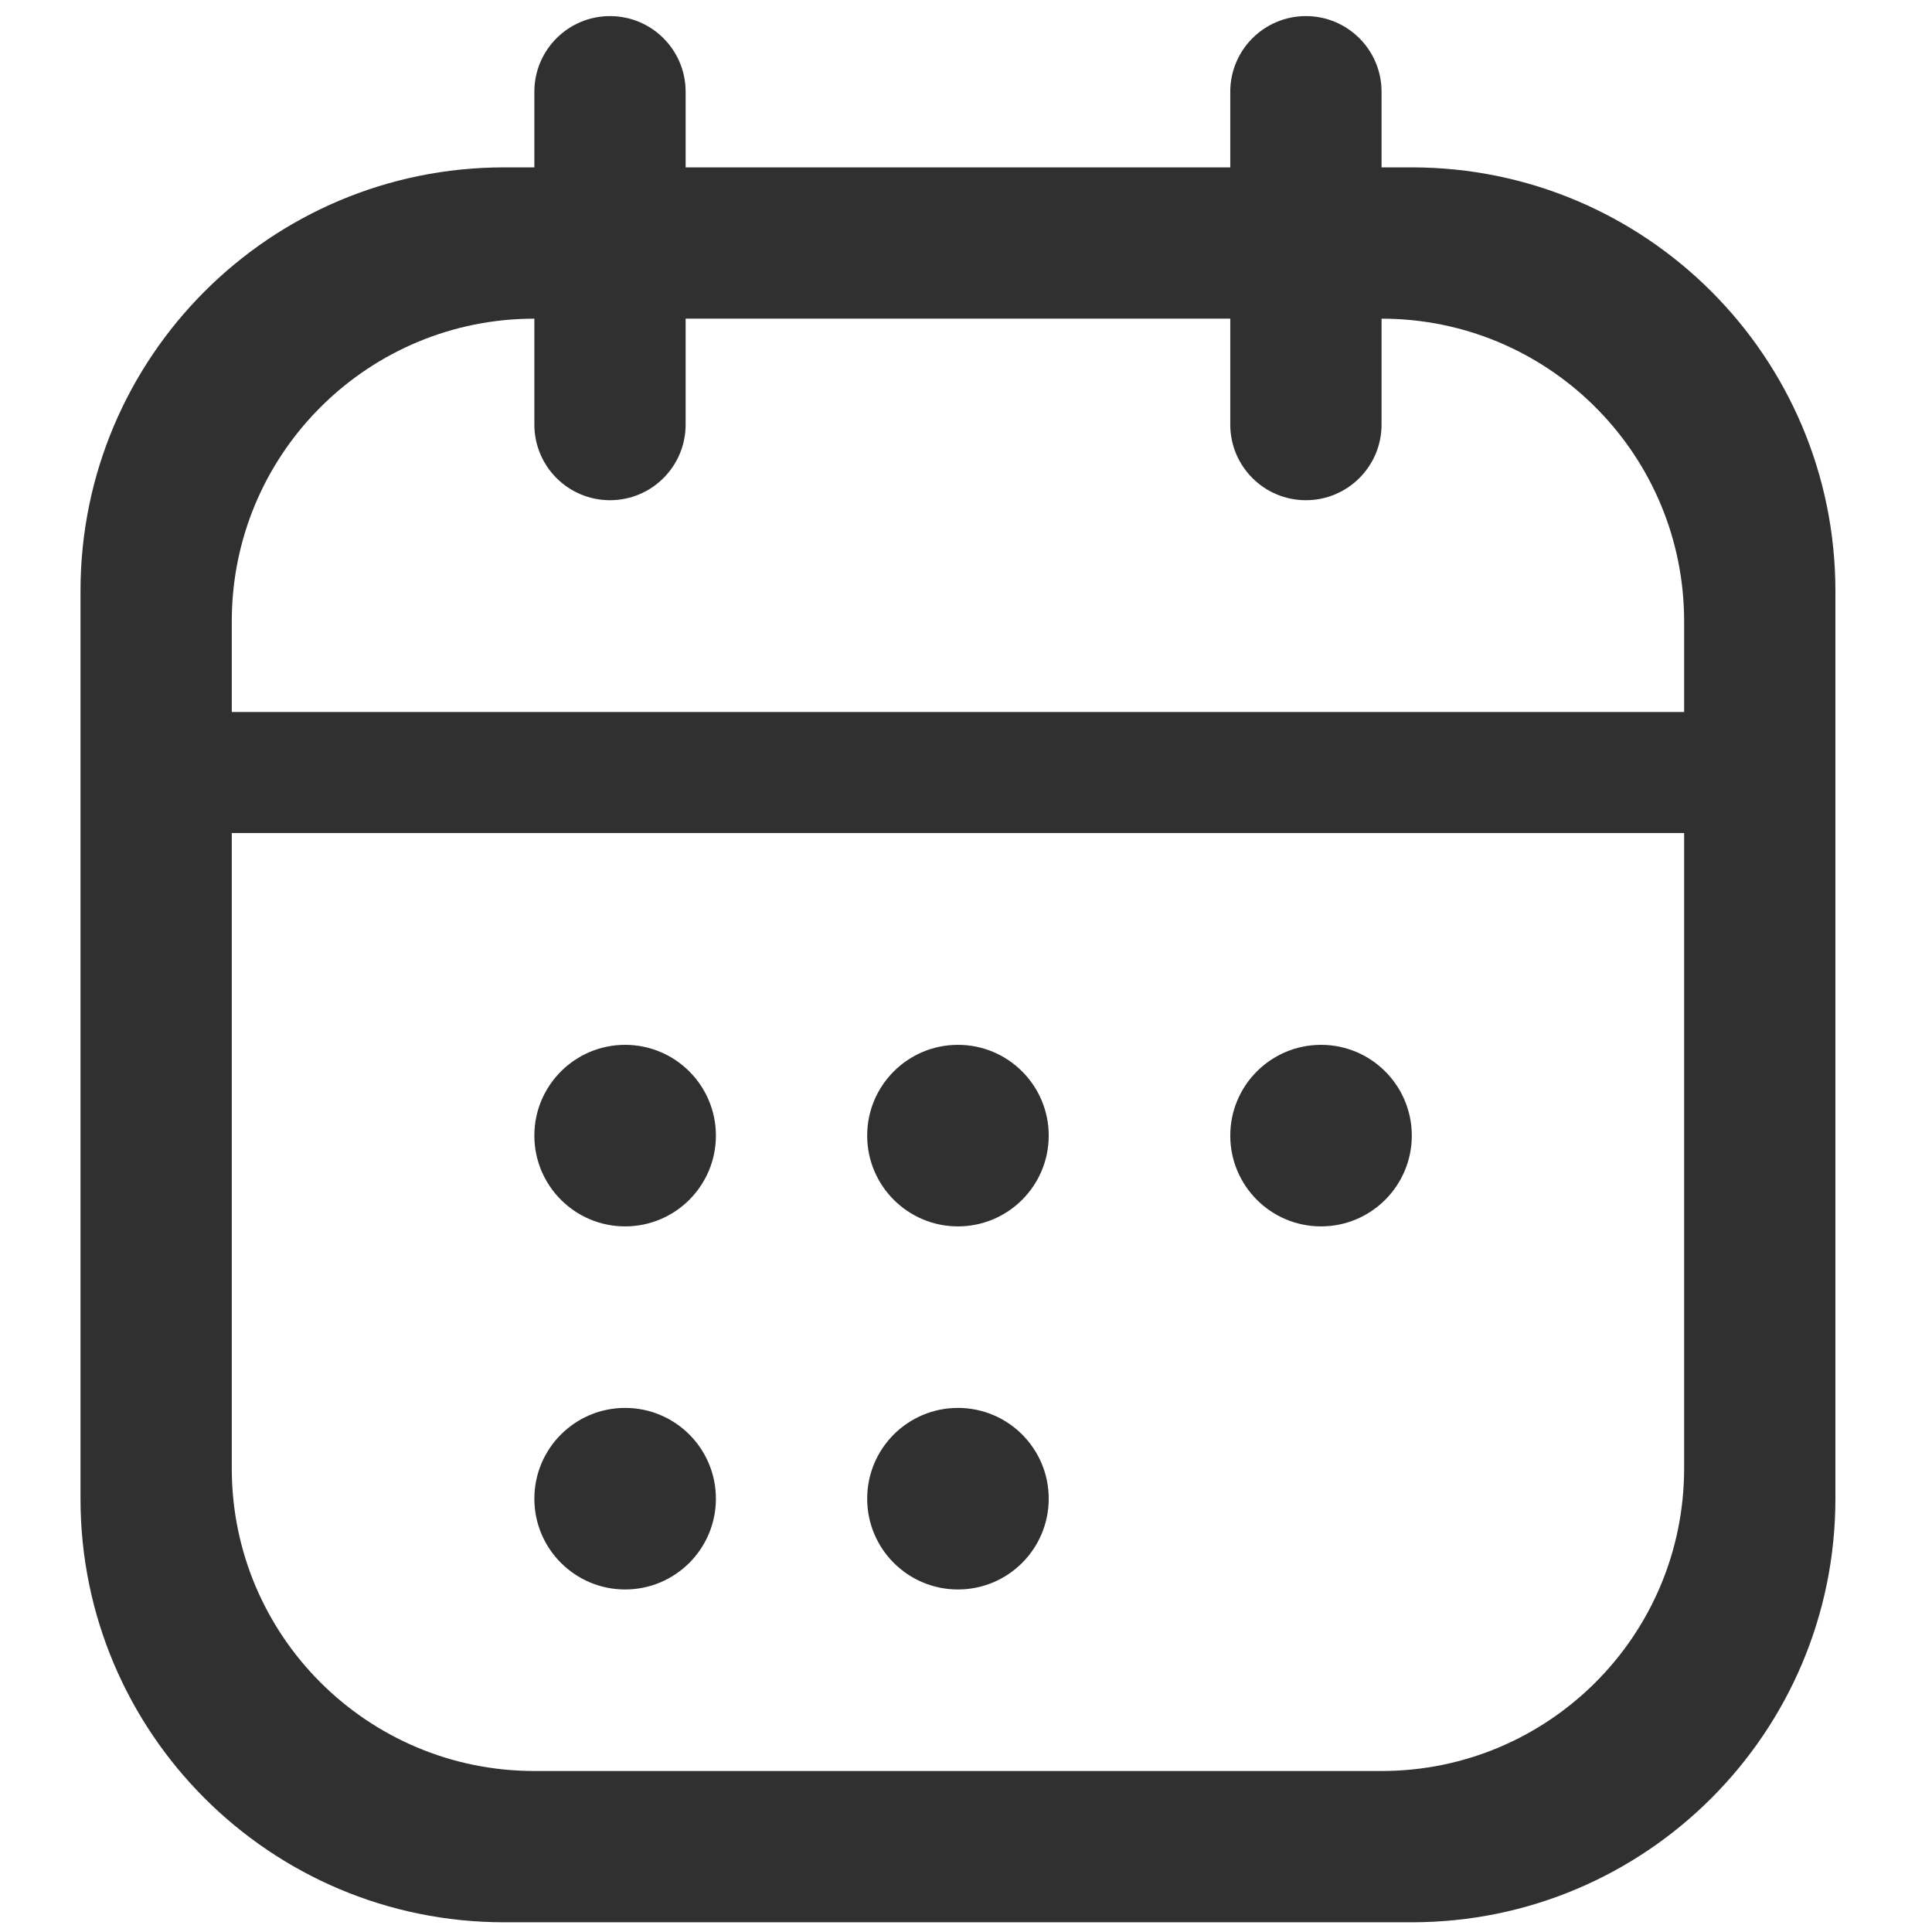
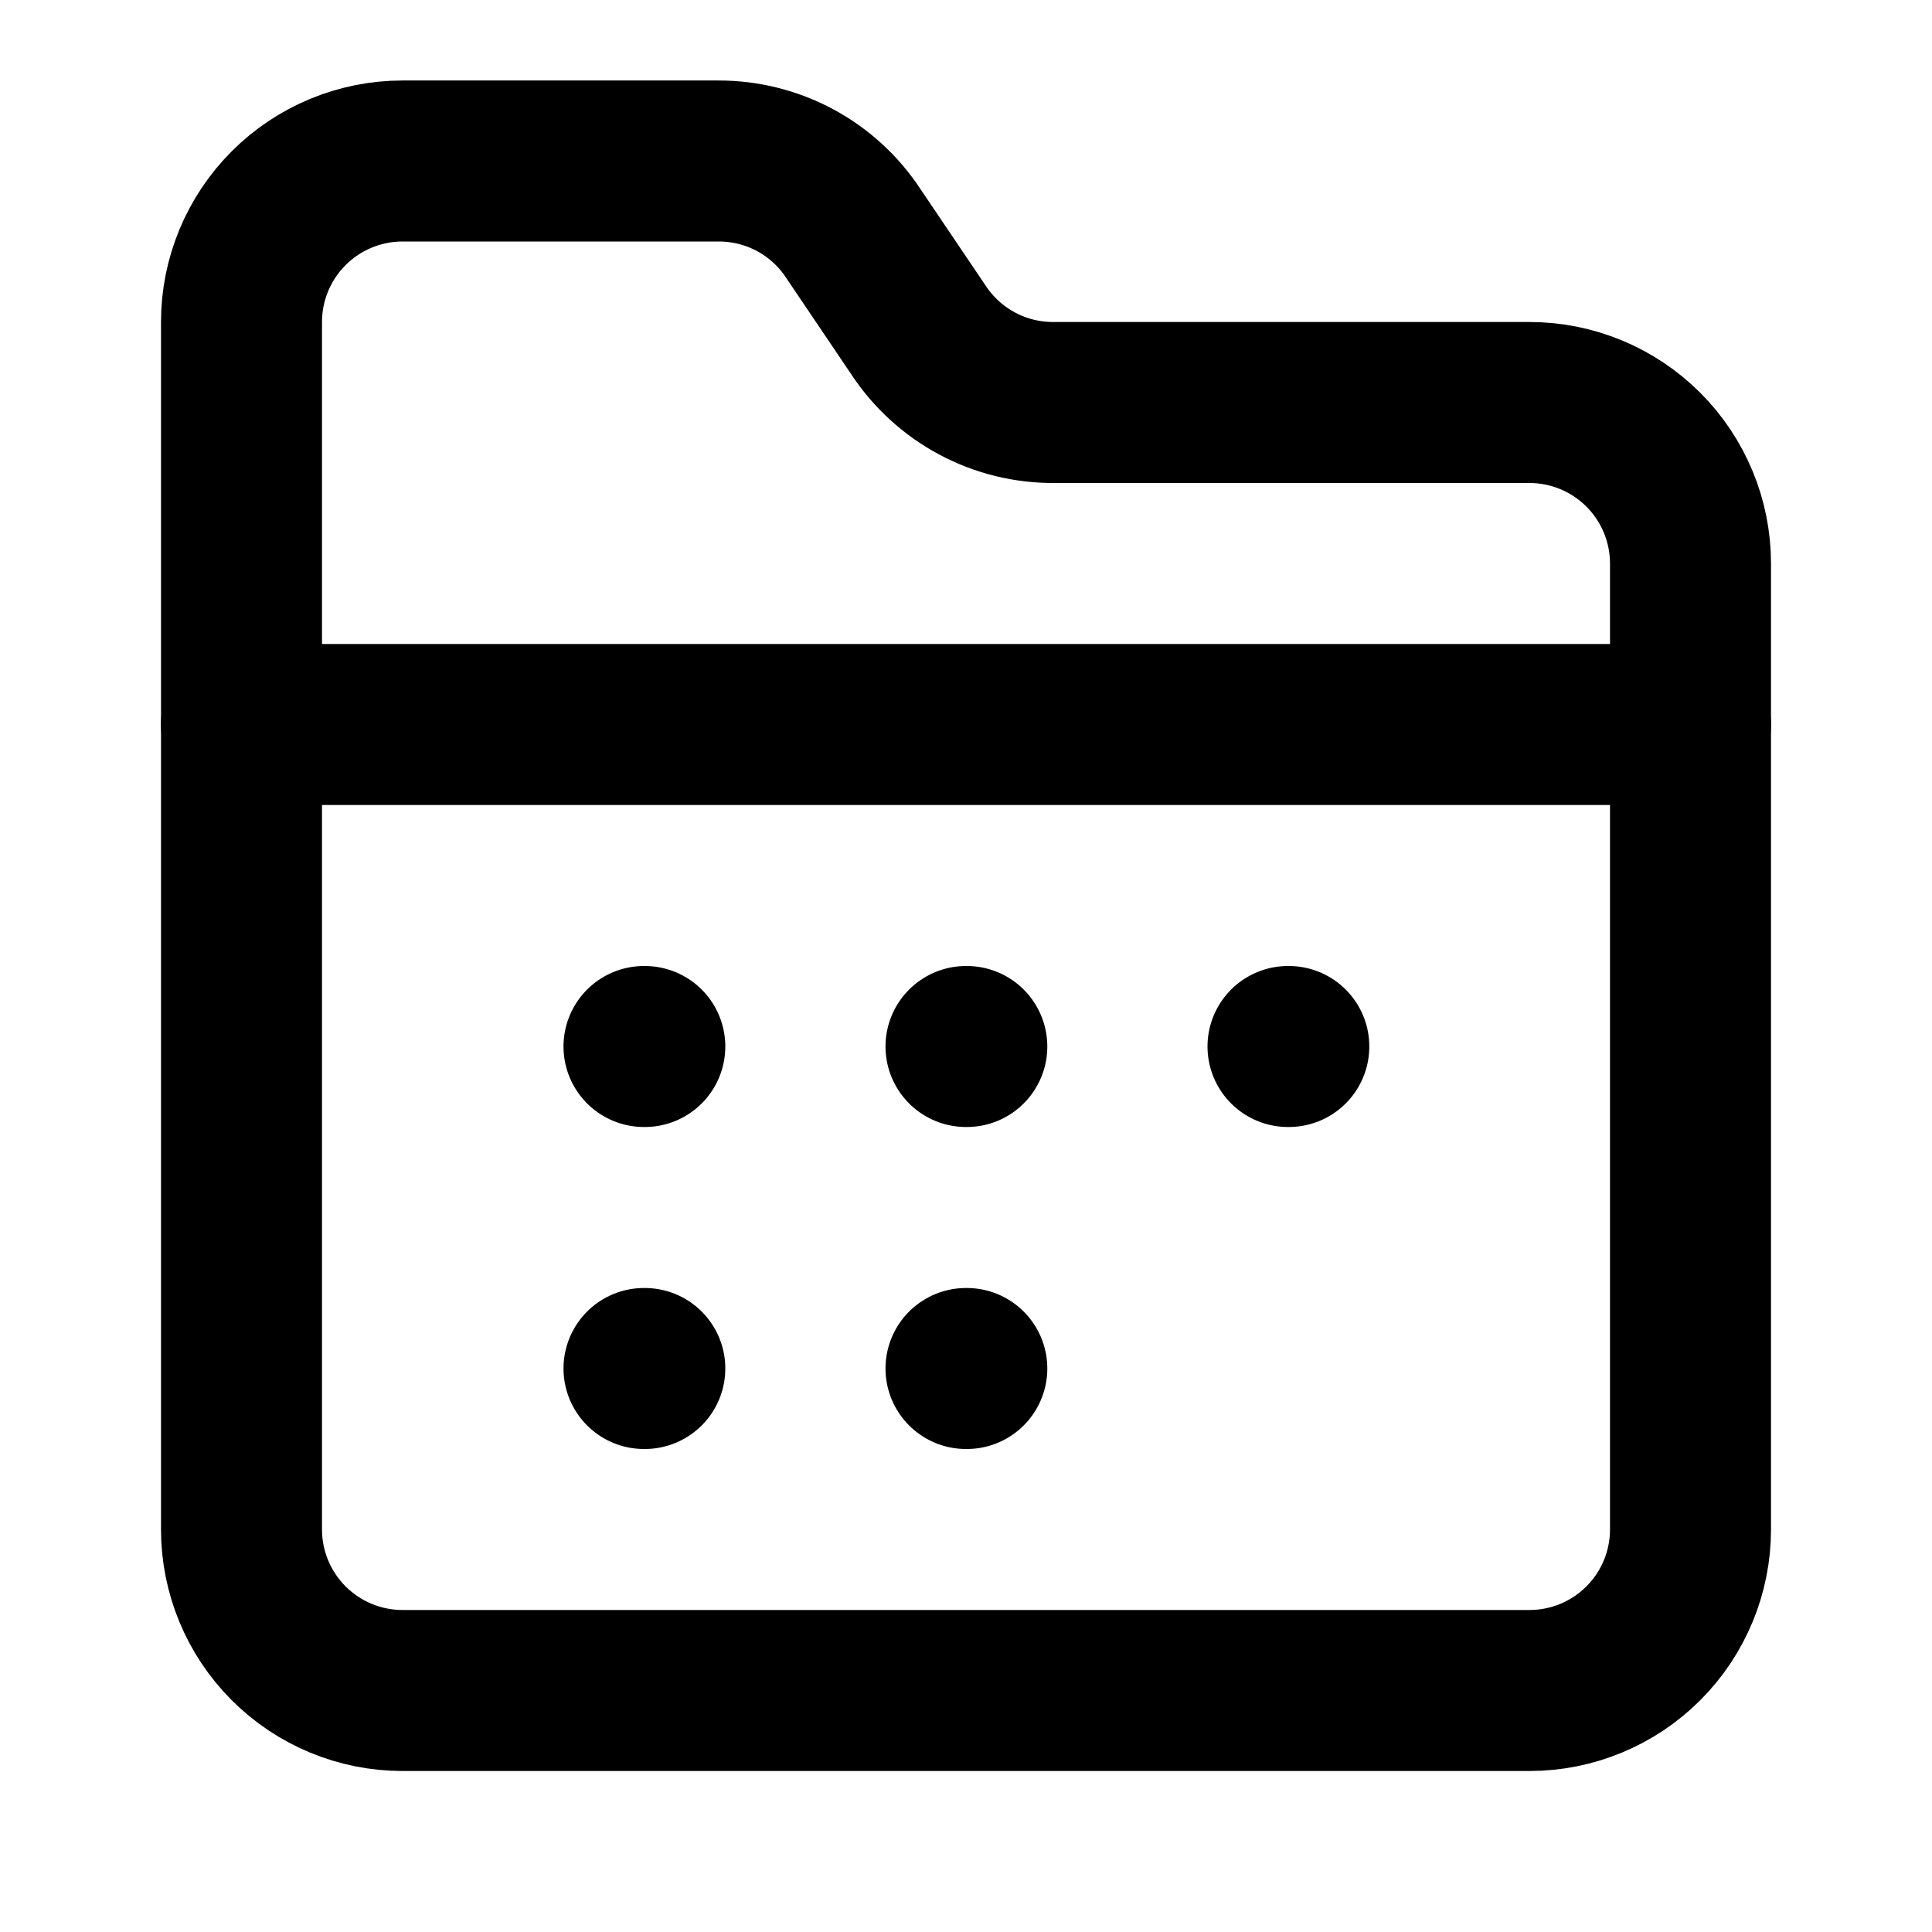
- <svg xmlns="http://www.w3.org/2000/svg" width="120" height="120" viewBox="0 0 120 120" fill="none">
-   <path d="M81.112 1C83.707 1 85.811 3.104 85.811 5.698V10.396H87.689C102.22 10.396 114 22.176 114 36.707V93.086C114 107.617 102.22 119.396 87.689 119.396H31.311C16.78 119.396 5 107.617 5 93.086V36.707C5 22.176 16.78 10.396 31.311 10.396H33.19V5.698C33.19 3.104 35.293 1 37.888 1C40.483 1 42.586 3.103 42.586 5.698V10.396H76.414V5.698C76.414 3.103 78.517 1 81.112 1ZM14.396 91.207C14.397 101.586 22.811 110 33.19 110H85.811C96.189 110 104.603 101.586 104.604 91.207V51.741H14.396V91.207ZM38.827 87.448C41.941 87.448 44.466 89.972 44.466 93.086C44.466 96.2 41.941 98.725 38.827 98.725C35.714 98.724 33.19 96.2 33.19 93.086C33.19 89.972 35.714 87.448 38.827 87.448ZM59.5 87.448C62.614 87.448 65.138 89.972 65.138 93.086C65.138 96.2 62.614 98.725 59.5 98.725C56.386 98.725 53.862 96.2 53.862 93.086C53.862 89.972 56.386 87.448 59.5 87.448ZM38.827 64.897C41.941 64.897 44.466 67.421 44.466 70.534C44.466 73.648 41.941 76.173 38.827 76.173C35.714 76.173 33.19 73.648 33.19 70.534C33.19 67.421 35.714 64.897 38.827 64.897ZM59.5 64.897C62.614 64.897 65.138 67.421 65.138 70.534C65.138 73.648 62.614 76.173 59.5 76.173C56.386 76.173 53.862 73.648 53.862 70.534C53.862 67.421 56.386 64.897 59.5 64.897ZM82.052 64.897C85.165 64.897 87.689 67.421 87.689 70.534C87.689 73.648 85.165 76.173 82.052 76.173C78.938 76.173 76.414 73.648 76.414 70.534C76.414 67.421 78.938 64.897 82.052 64.897ZM42.586 26.371C42.586 28.966 40.482 31.069 37.888 31.069C35.293 31.069 33.19 28.966 33.19 26.371V19.793L32.704 19.799C22.549 20.056 14.397 28.369 14.396 38.586V44.225H104.604V38.586C104.603 28.369 96.451 20.056 86.296 19.799L85.811 19.793V26.371C85.81 28.966 83.707 31.069 81.112 31.069C78.518 31.069 76.414 28.966 76.414 26.371V19.793H42.586V26.371Z" fill="#303030" />
+ <svg xmlns="http://www.w3.org/2000/svg" width="24" height="24" viewBox="0 0 24 24" fill="none">
+   <path d="M19 21C19.53 21 20.039 20.789 20.414 20.414C20.789 20.039 21 19.53 21 19V7C21 6.47 20.789 5.961 20.414 5.586C20.039 5.211 19.53 5 19 5H13.1C12.765 5.003 12.435 4.923 12.14 4.765C11.845 4.608 11.594 4.379 11.41 4.1L10.6 2.9C10.418 2.623 10.17 2.396 9.879 2.239C9.587 2.082 9.261 2 8.93 2H5C4.47 2 3.961 2.211 3.586 2.586C3.211 2.961 3 3.47 3 4V19C3 19.53 3.211 20.039 3.586 20.414C3.961 20.789 4.47 21 5 21H19Z" stroke="black" stroke-width="2" stroke-linecap="round" stroke-linejoin="round" />
+   <path d="M3 9H21" stroke="black" stroke-width="2" stroke-linecap="round" stroke-linejoin="round" />
+   <path d="M8 13H8.01" stroke="black" stroke-width="2" stroke-linecap="round" stroke-linejoin="round" />
+   <path d="M12 13H12.01" stroke="black" stroke-width="2" stroke-linecap="round" stroke-linejoin="round" />
+   <path d="M16 13H16.01" stroke="black" stroke-width="2" stroke-linecap="round" stroke-linejoin="round" />
+   <path d="M8 17H8.01" stroke="black" stroke-width="2" stroke-linecap="round" stroke-linejoin="round" />
+   <path d="M12 17H12.01" stroke="black" stroke-width="2" stroke-linecap="round" stroke-linejoin="round" />
</svg>
